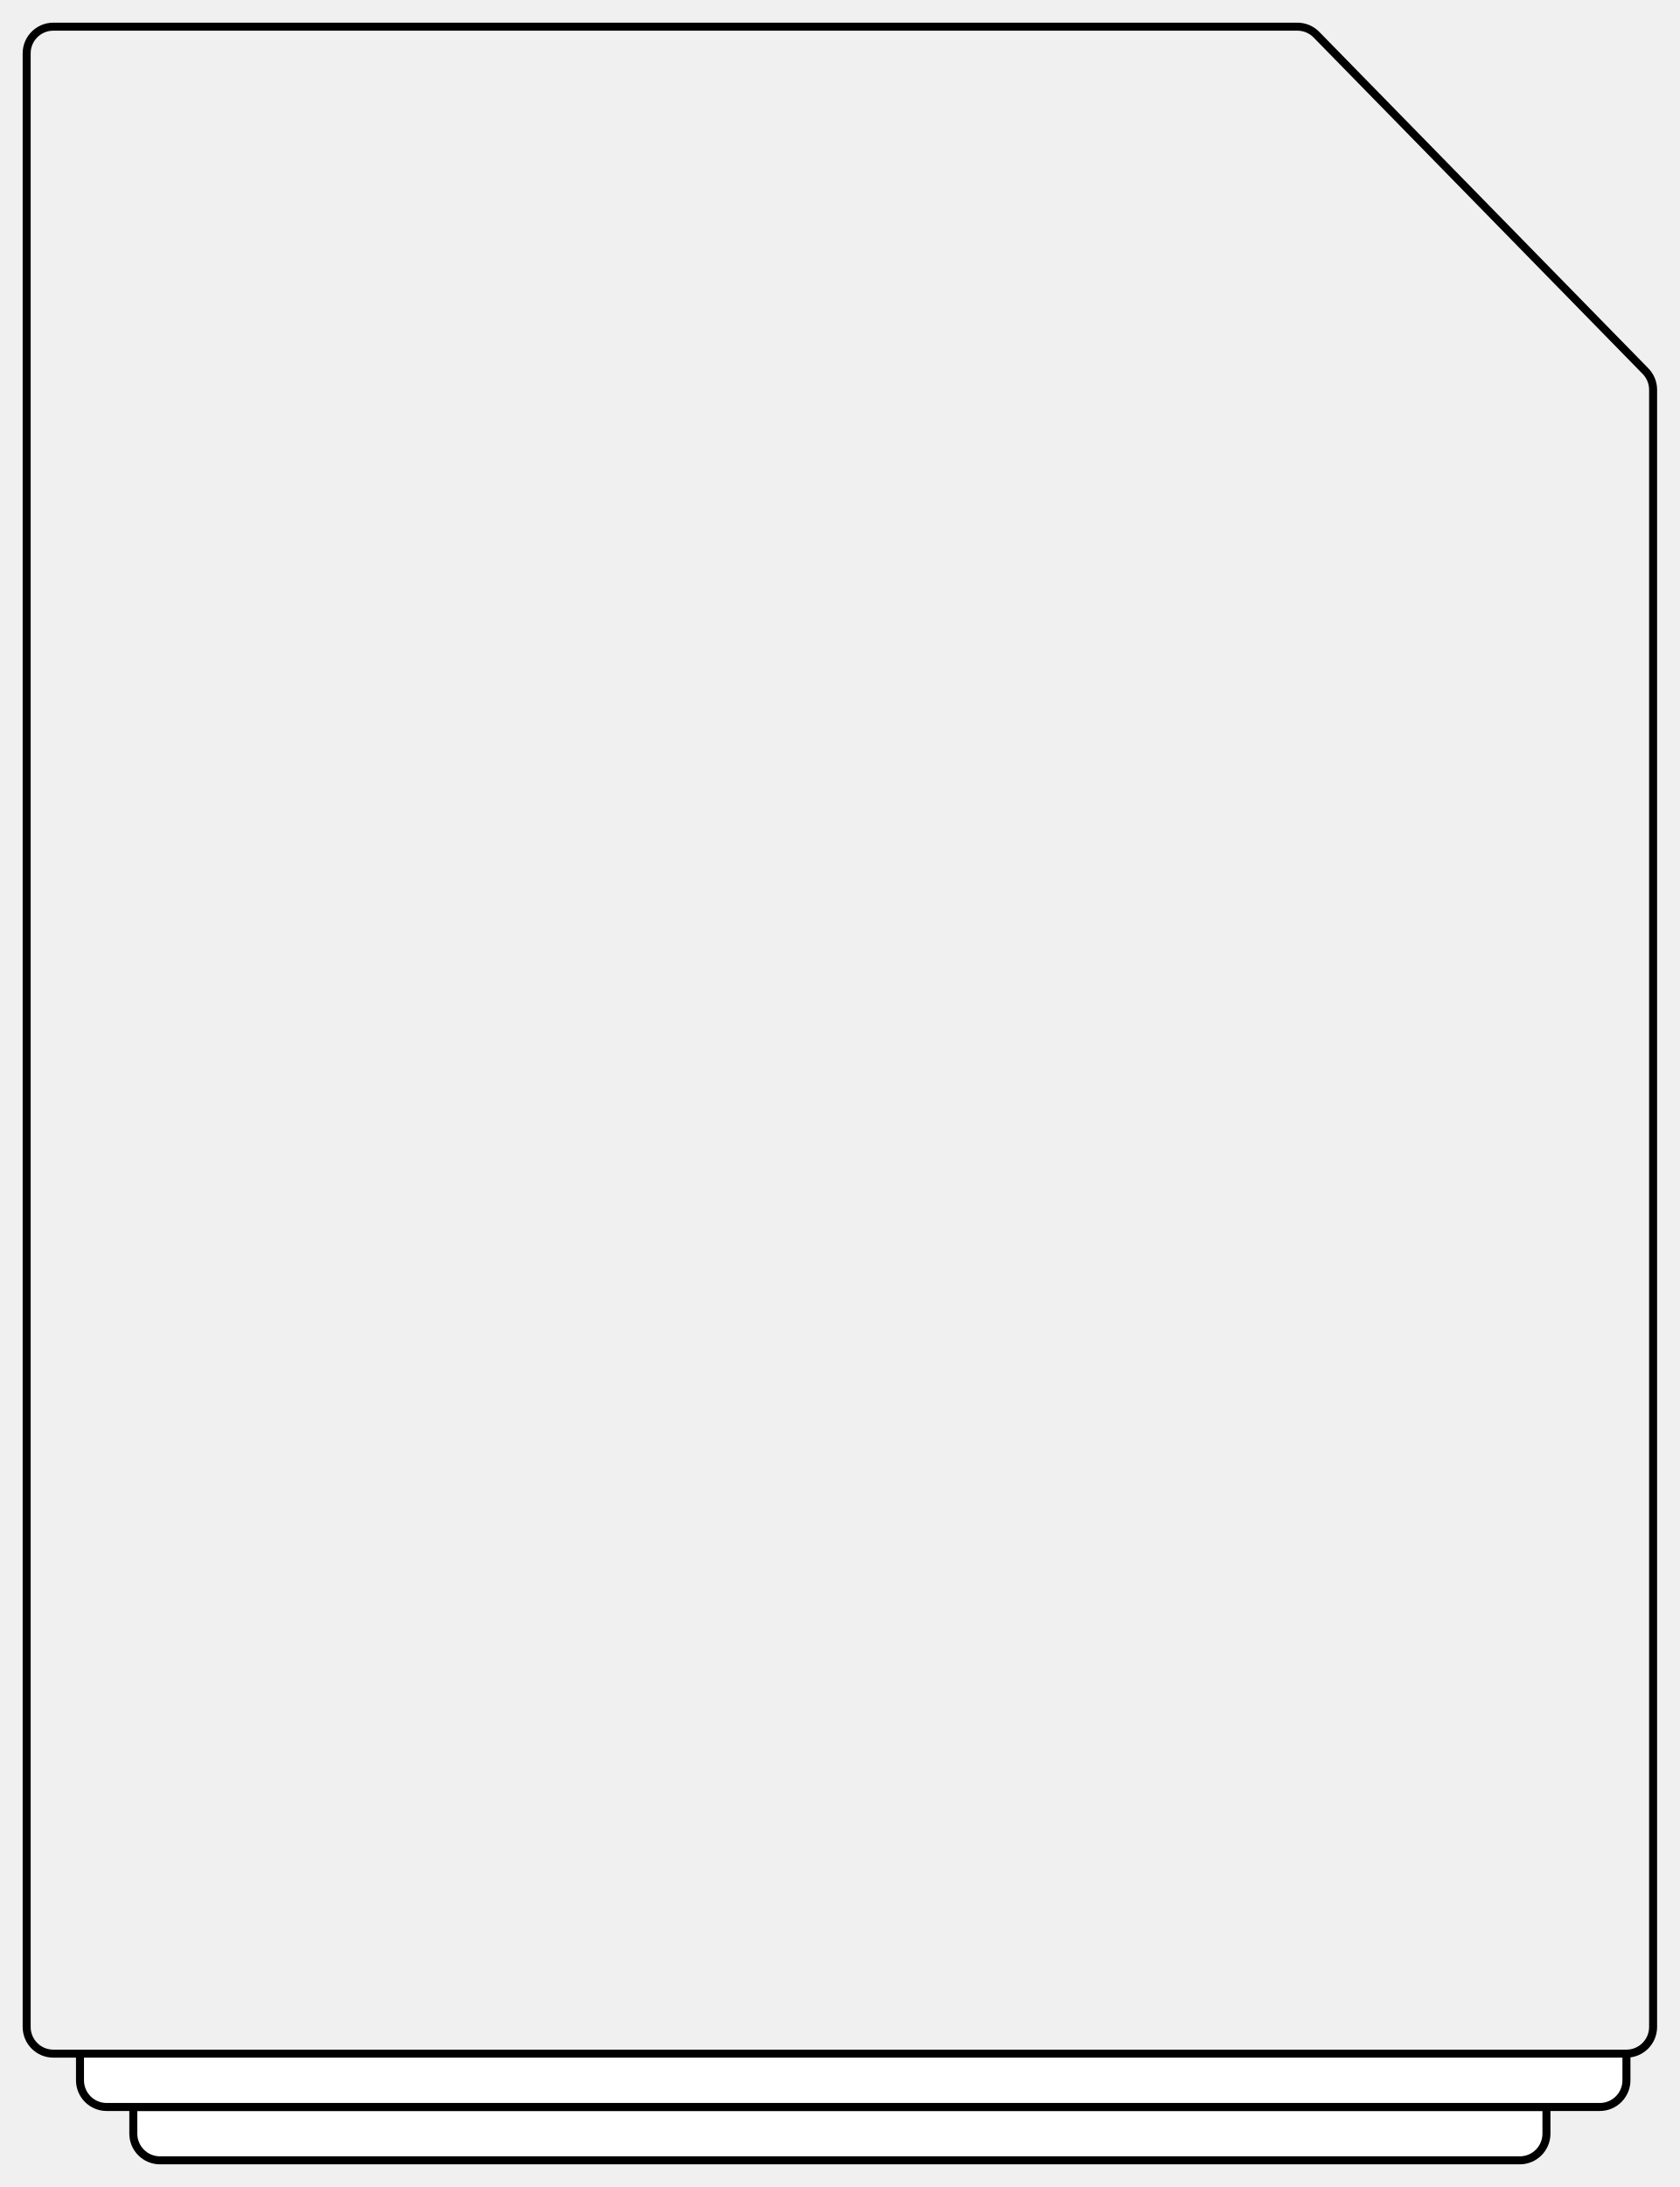
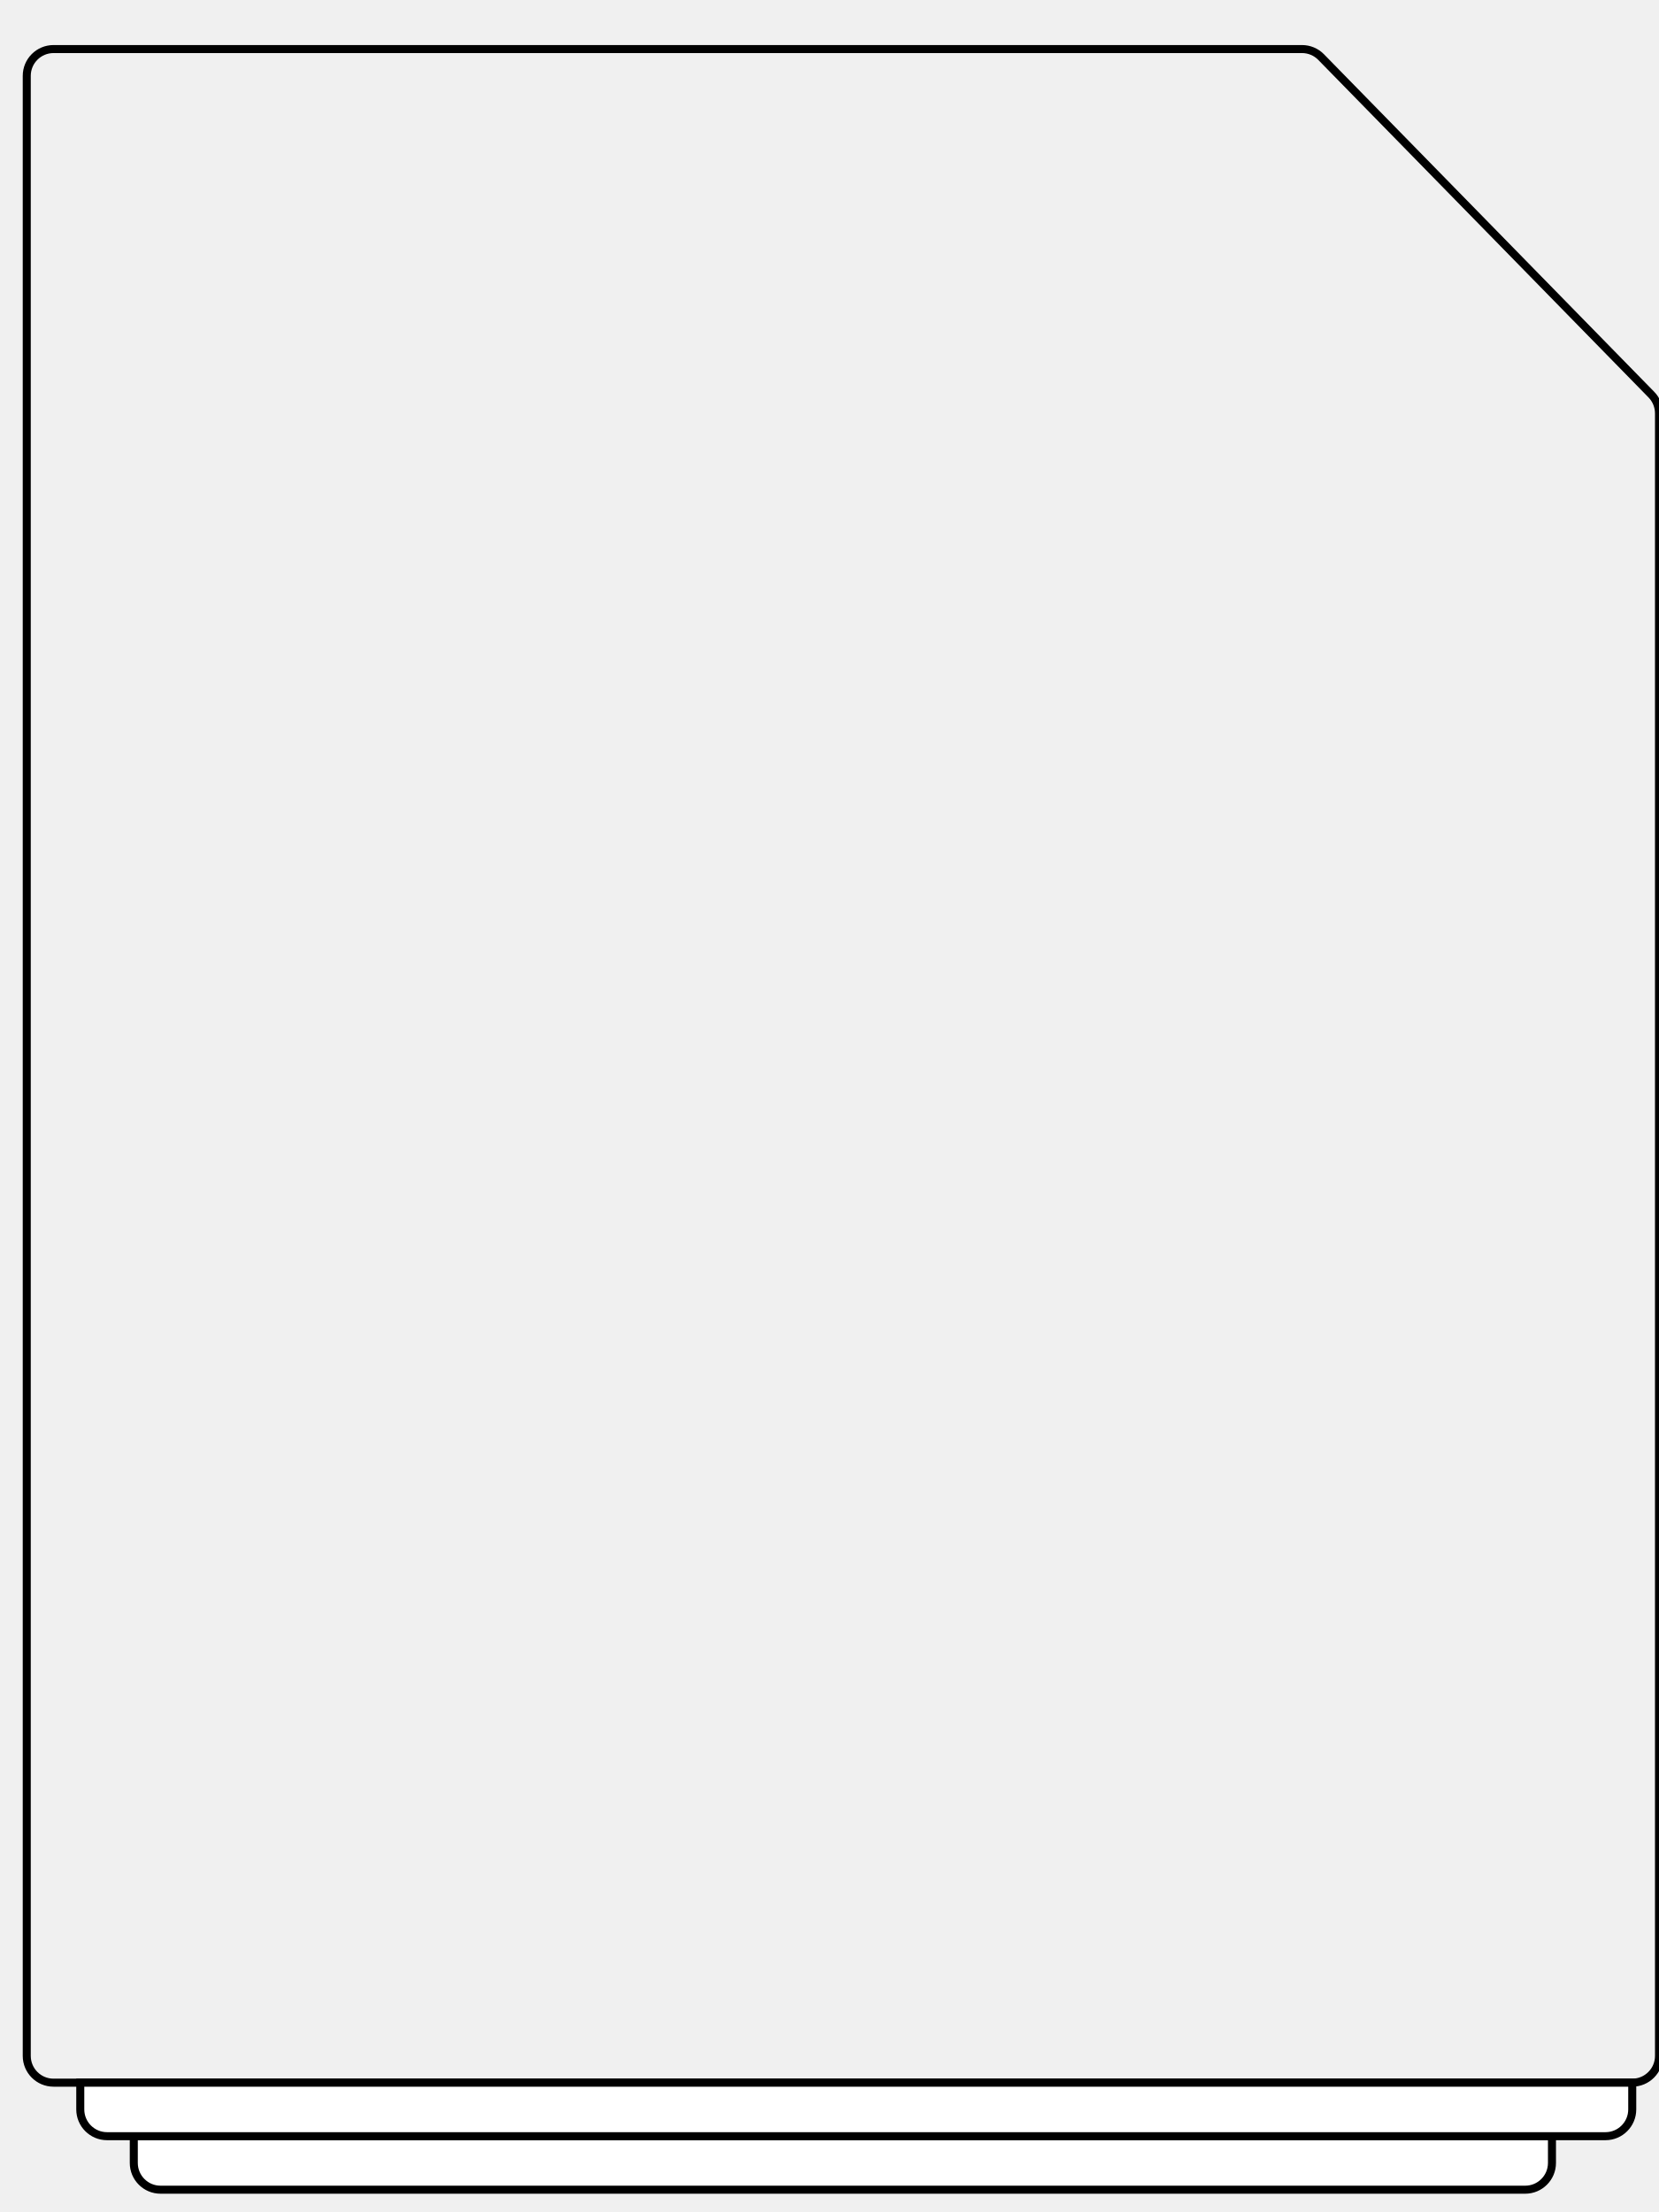
- <svg xmlns="http://www.w3.org/2000/svg" width="63" height="82" viewBox="0 0 63 82" fill="none">
+ <svg xmlns="http://www.w3.org/2000/svg" width="30" height="40" viewBox="0 0 62 81" fill="none">
  <path d="M1 2C1 1.448 1.448 1 2 1H48.659C48.928 1 49.186 1.108 49.374 1.301L61.715 13.915C61.898 14.102 62 14.353 62 14.614V76C62 76.552 61.552 77 61 77H31.5H2C1.448 77 1 76.552 1 76V2Z" stroke="black" stroke-width="0.3" />
  <path d="M5 79H58V80C58 80.552 57.552 81 57 81H6C5.448 81 5 80.552 5 80V79Z" fill="white" stroke="black" stroke-width="0.3" />
  <path d="M3 77H61V78C61 78.552 60.552 79 60 79H4C3.448 79 3 78.552 3 78V77Z" fill="white" stroke="black" stroke-width="0.3" />
</svg>
